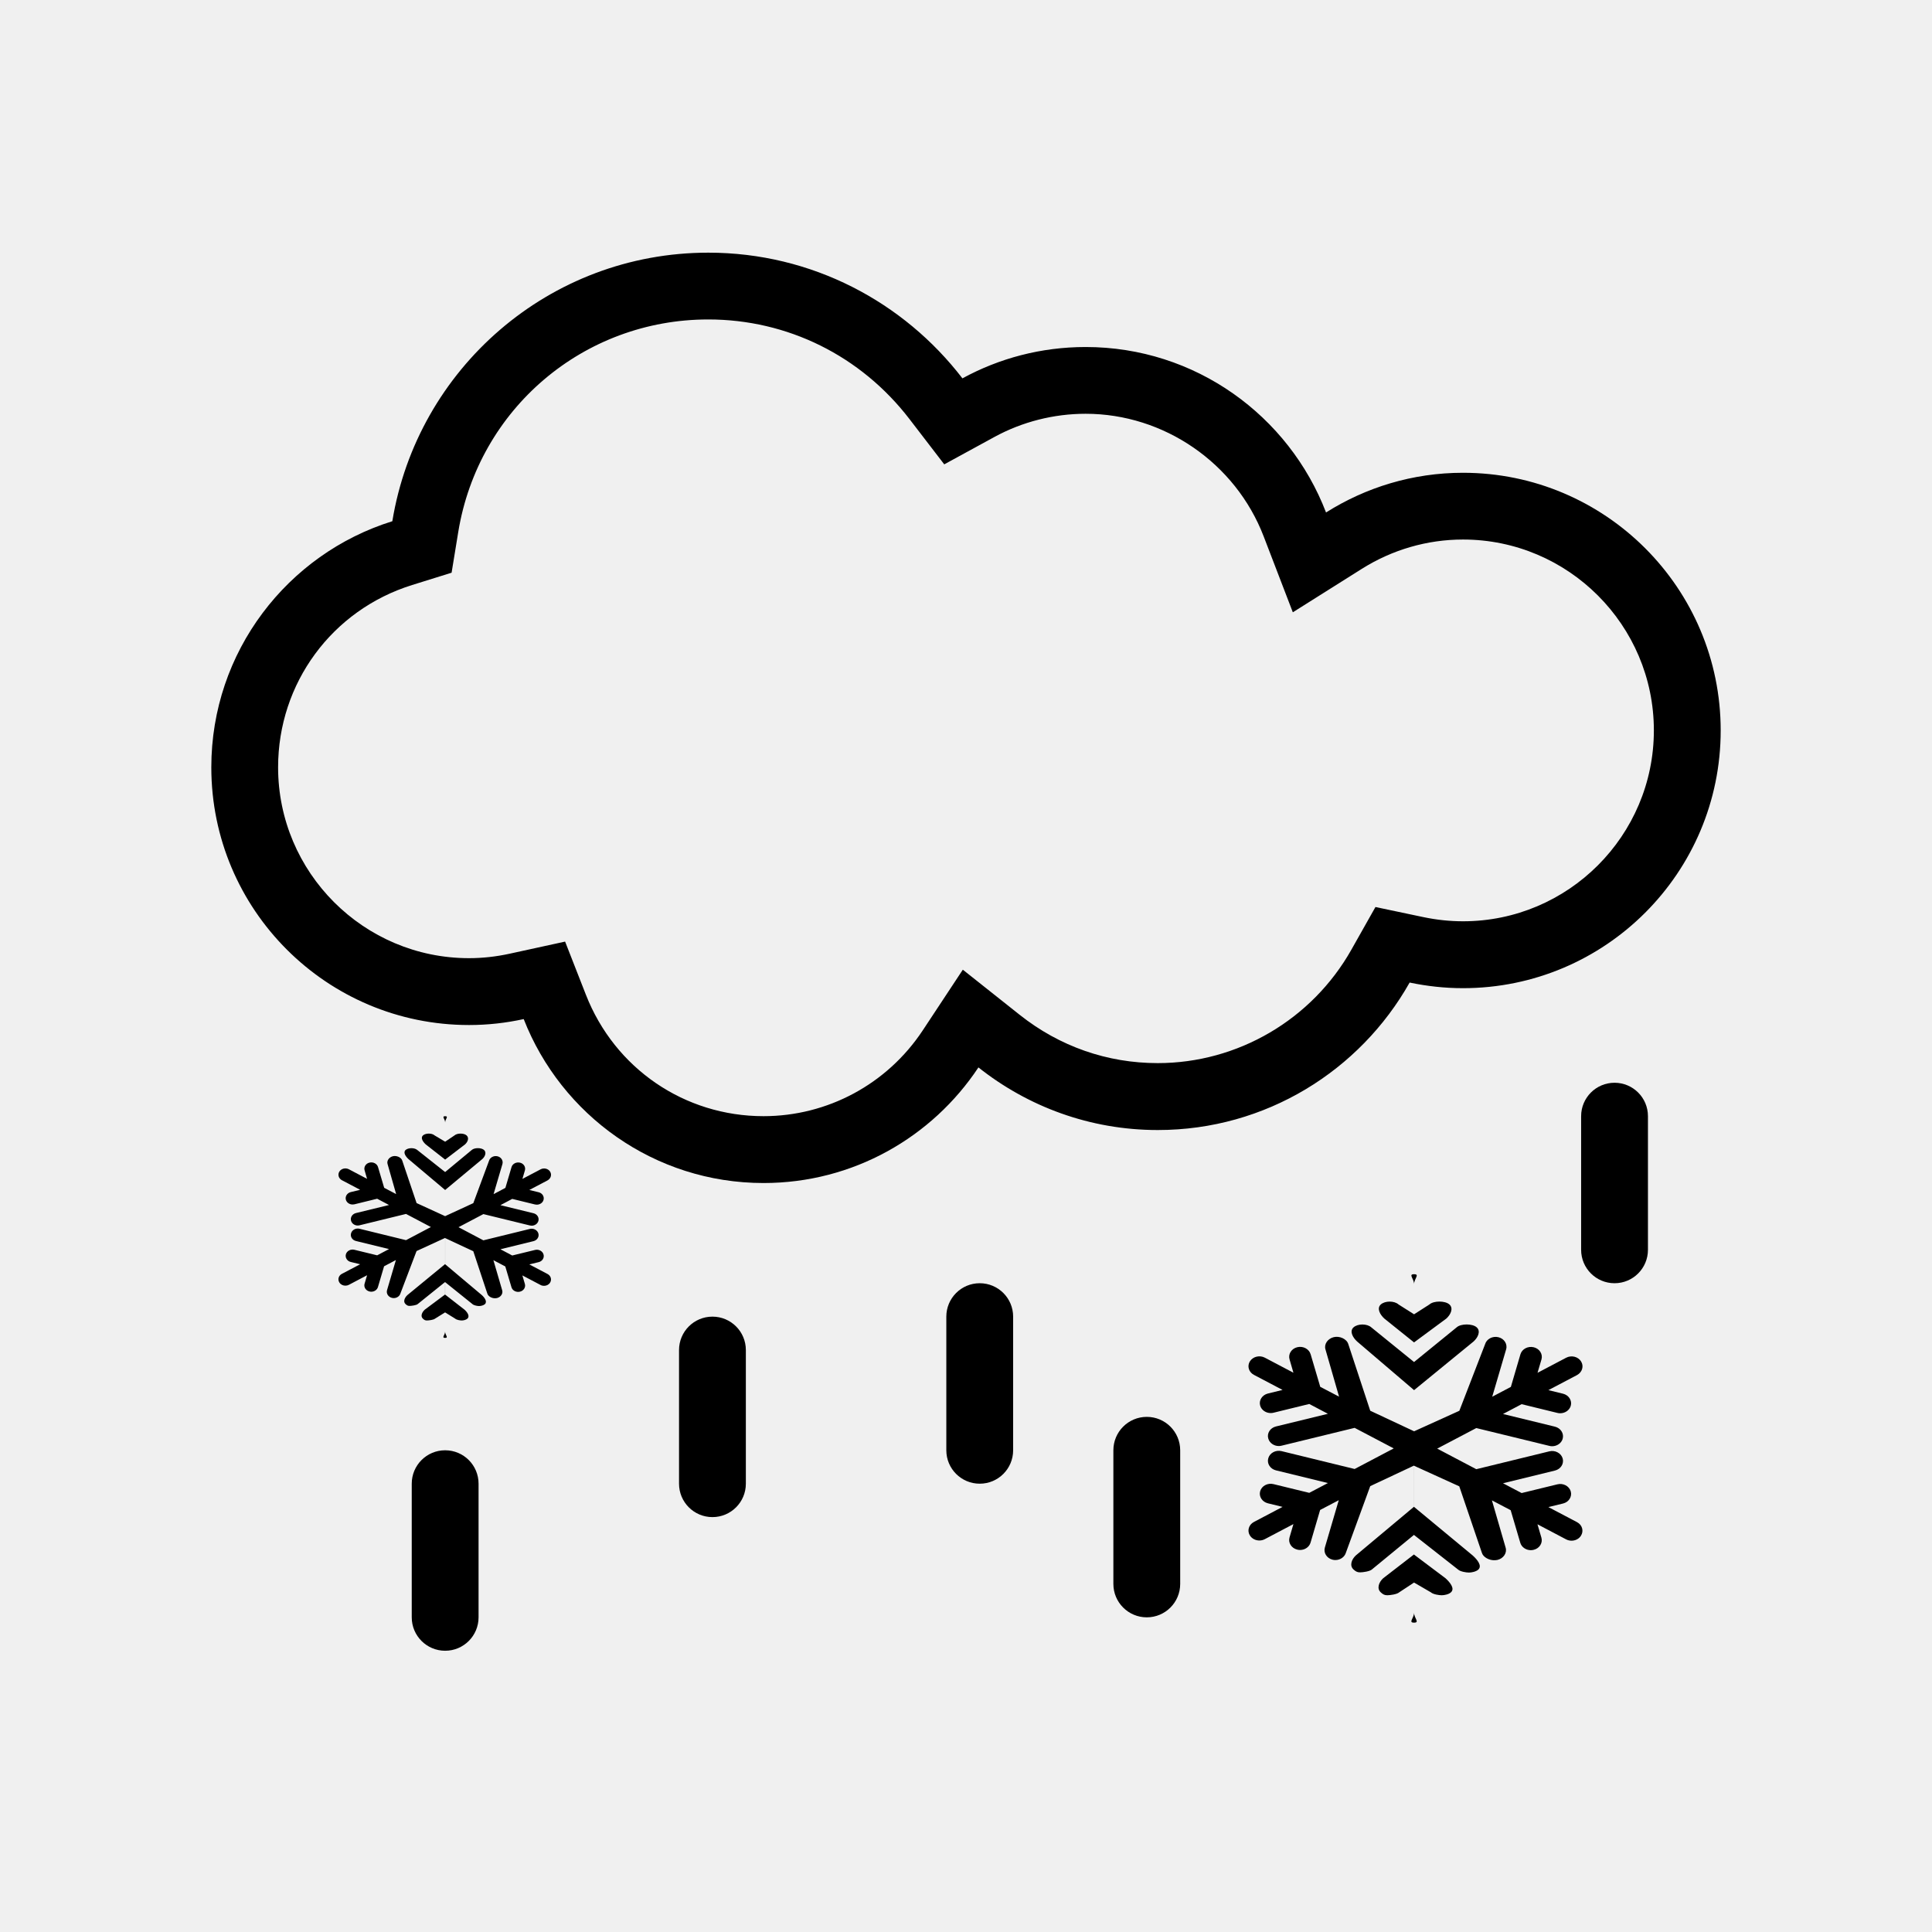
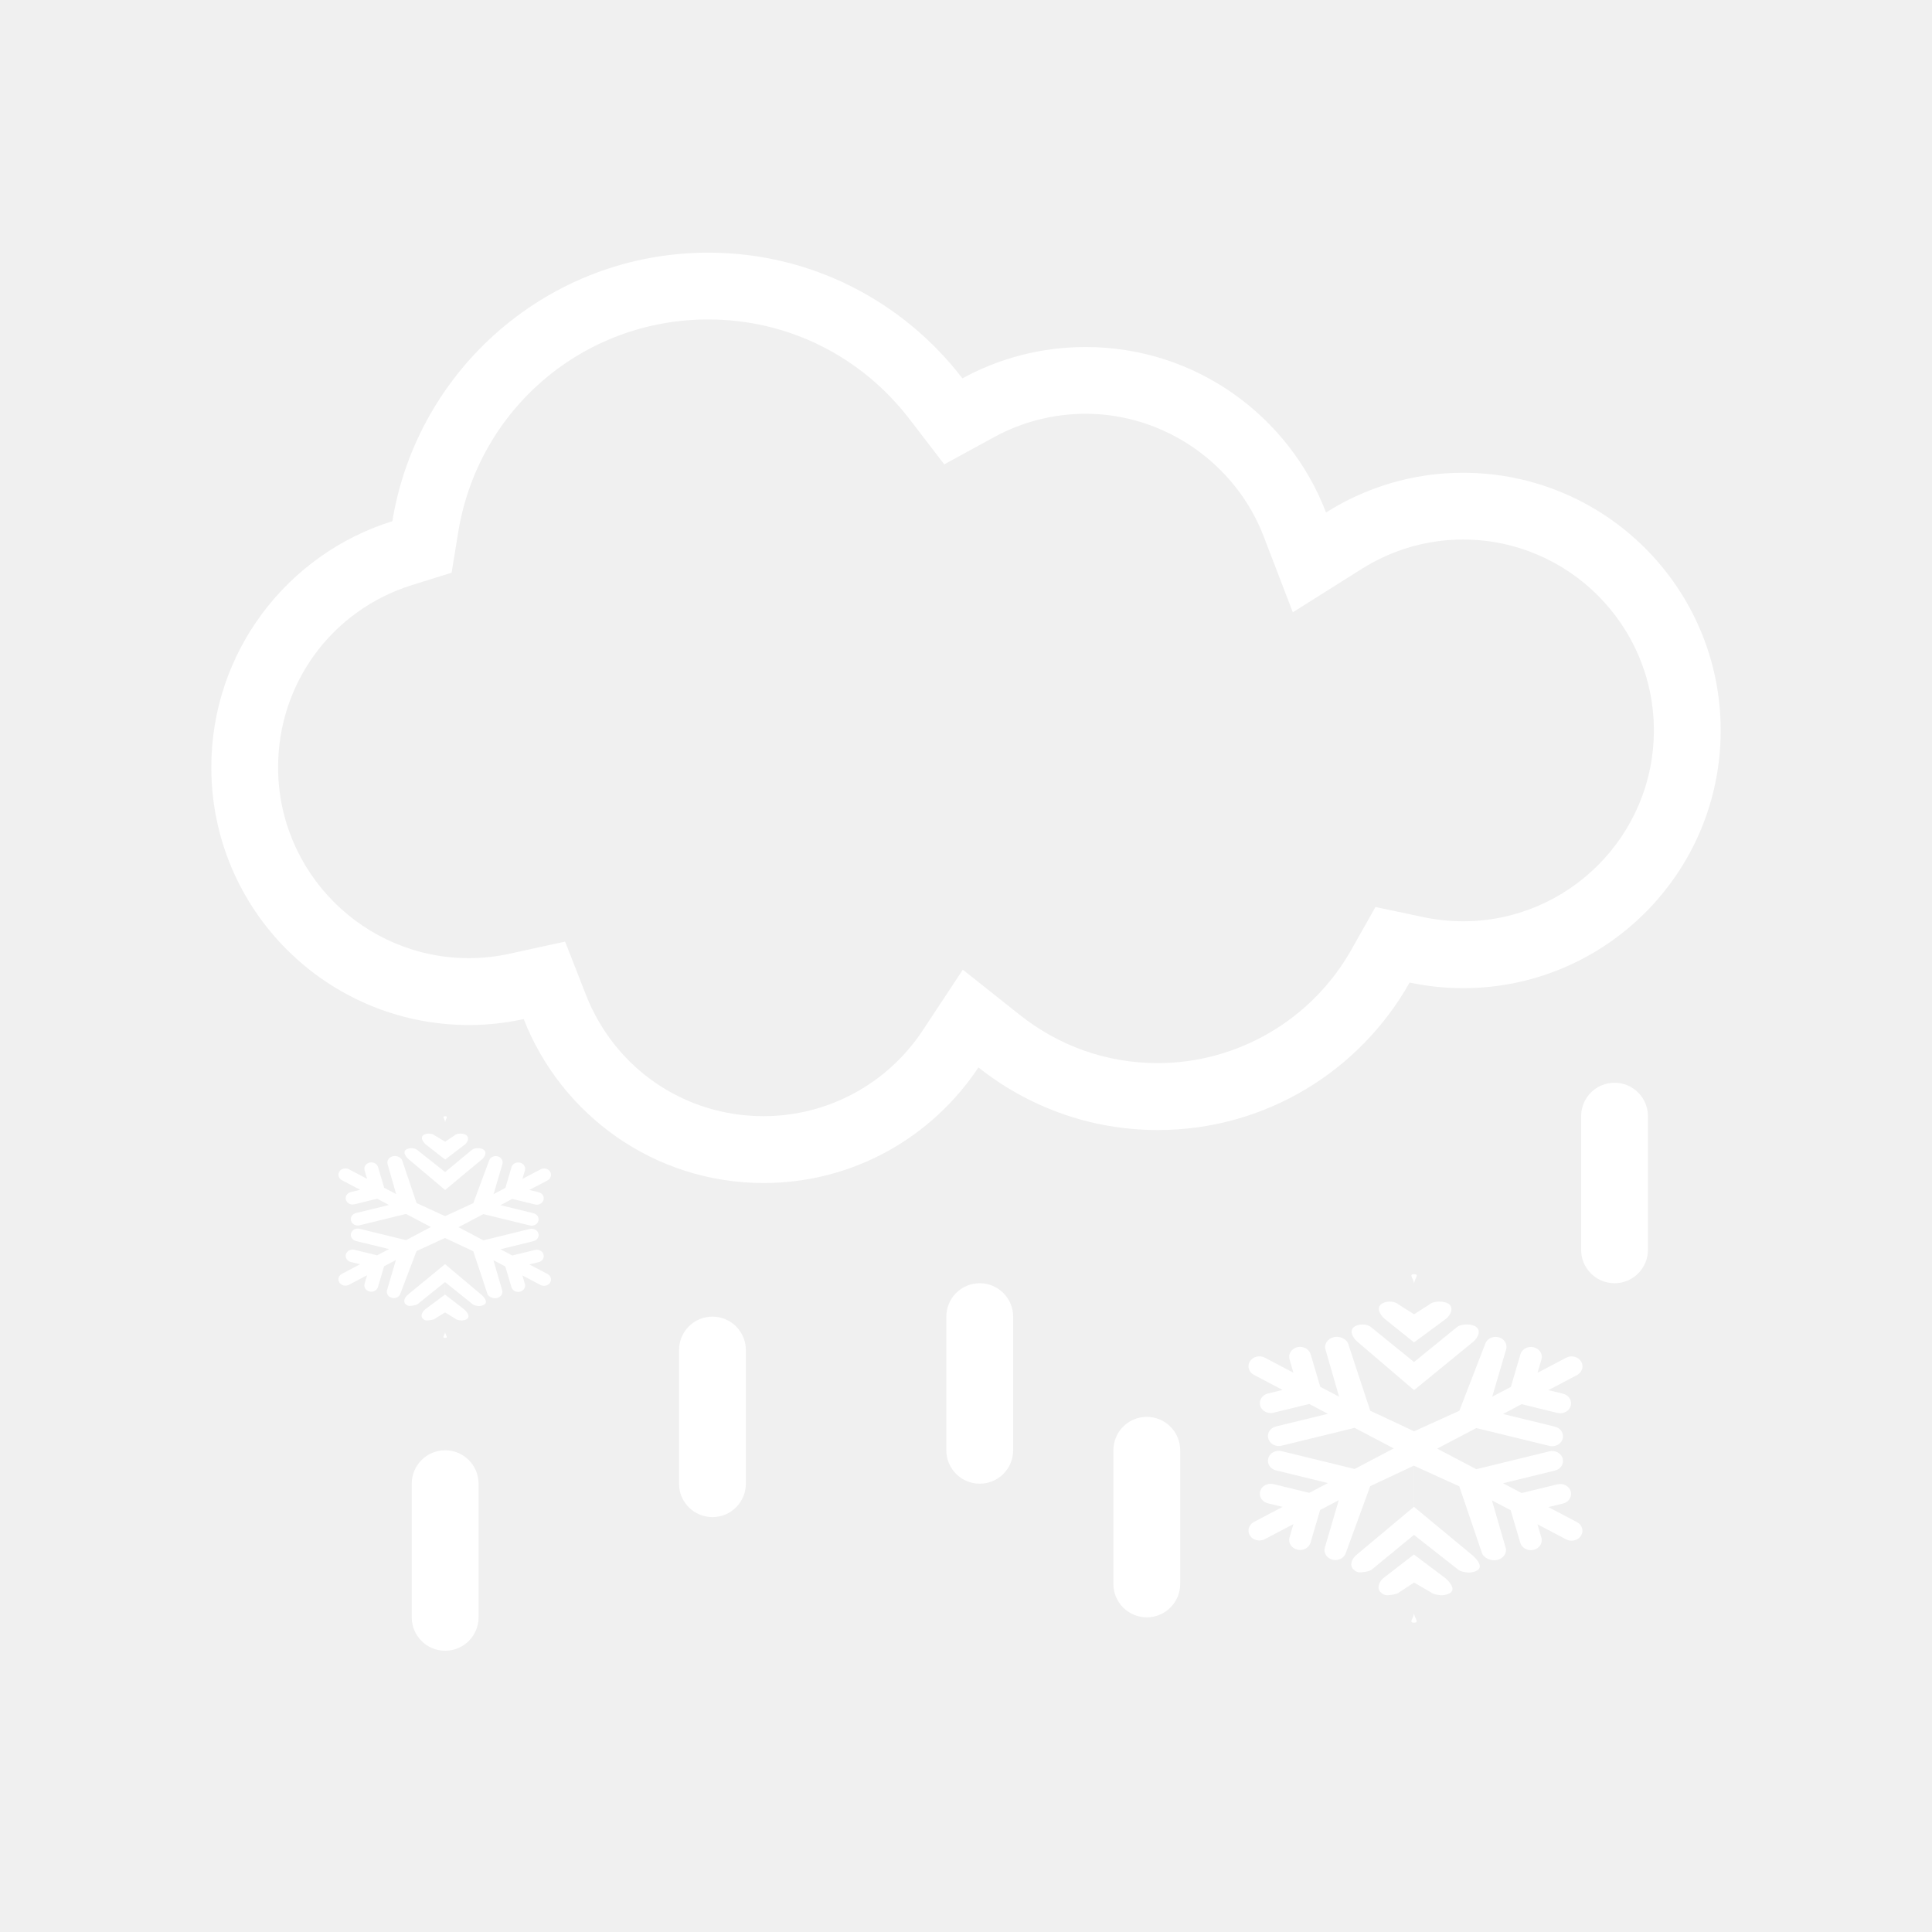
<svg xmlns="http://www.w3.org/2000/svg" version="1.1" id="Layer_1" x="0px" y="0px" width="512px" height="512px" viewBox="0 0 512 512" enable-background="new 0 0 512 512" xml:space="preserve">
  <defs id="defs78" />
-   <g transform="matrix(8.854259,0,0,8.854259,-4362.284,-1297.97)" id="g215">
-     <path style="clip-rule:evenodd;fill-rule:evenodd" d="m 527.328,180.415 c 3.237,0 6.055,-1.781 7.539,-4.414 0.516,0.108 1.049,0.168 1.597,0.168 4.259,0 7.713,-3.454 7.713,-7.713 0,-4.26 -3.454,-7.713 -7.713,-7.713 -1.508,0 -2.911,0.439 -4.099,1.188 -1.111,-2.894 -3.91,-4.952 -7.195,-4.952 -1.336,0 -2.593,0.34 -3.688,0.938 -1.754,-2.284 -4.505,-3.762 -7.606,-3.762 -4.767,0 -8.711,3.481 -9.457,8.038 -3.139,0.978 -5.418,3.906 -5.418,7.366 0,4.26 3.454,7.713 7.714,7.713 0.562,0 1.108,-0.062 1.636,-0.178 1.123,2.87 3.91,4.907 7.179,4.907 2.687,0 5.05,-1.376 6.431,-3.46 1.475,1.17 3.337,1.874 5.367,1.874 z m -7.036,-2.979 c -1.064,1.605 -2.845,2.564 -4.764,2.564 -2.365,0 -4.452,-1.427 -5.316,-3.636 l -0.622,-1.589 -1.667,0.364 c -0.399,0.087 -0.807,0.132 -1.209,0.132 -3.15,0 -5.714,-2.563 -5.714,-5.713 0,-2.516 1.612,-4.708 4.013,-5.456 l 1.18,-0.368 0.199,-1.219 c 0.604,-3.686 3.751,-6.361 7.483,-6.361 2.371,0 4.565,1.086 6.021,2.98 l 1.042,1.357 1.502,-0.82 c 0.832,-0.454 1.776,-0.694 2.73,-0.694 2.344,0 4.485,1.475 5.328,3.669 l 0.873,2.273 2.061,-1.298 c 0.913,-0.576 1.962,-0.88 3.032,-0.88 3.15,0 5.713,2.563 5.713,5.713 0,3.15 -2.562,5.713 -5.713,5.713 -0.392,0 -0.79,-0.042 -1.186,-0.125 l -1.434,-0.302 -0.72,1.276 c -1.181,2.095 -3.402,3.396 -5.797,3.396 -1.51,0 -2.937,-0.499 -4.127,-1.442 l -1.706,-1.354 -1.202,1.82 z" id="path217" />
-     <path style="clip-rule:evenodd;fill-rule:evenodd" d="m 539.997,187.339 c -0.089,-0.143 -0.289,-0.191 -0.445,-0.109 l -0.857,0.451 0.118,-0.4 c 0.046,-0.158 -0.057,-0.322 -0.23,-0.364 -0.175,-0.043 -0.354,0.052 -0.4,0.211 l -0.286,0.975 -0.558,0.294 0.416,-1.417 c 0.047,-0.159 -0.057,-0.322 -0.23,-0.364 -0.174,-0.043 -0.354,0.052 -0.4,0.21 l -0.77,1.992 -1.355,0.614 0,-1.232 1.783,-1.458 c 0.127,-0.116 0.22,-0.305 0.092,-0.421 -0.127,-0.116 -0.473,-0.116 -0.601,0 l -1.274,1.037 0,-0.587 0.966,-0.714 c 0.128,-0.116 0.22,-0.305 0.092,-0.421 -0.127,-0.116 -0.471,-0.116 -0.599,0 l -0.459,0.294 0,-0.902 c 0,-0.164 0.18,-0.298 0,-0.298 -0.18,0 0,0.134 0,0.298 l 0,0.902 -0.463,-0.293 c -0.129,-0.116 -0.406,-0.116 -0.534,0 -0.127,0.116 -0.021,0.305 0.107,0.421 l 0.89,0.714 0,0.587 -1.279,-1.037 c -0.129,-0.116 -0.406,-0.116 -0.534,0 -0.127,0.116 -0.02,0.305 0.107,0.421 l 1.706,1.457 0,1.231 -1.312,-0.615 -0.656,-1.992 c -0.047,-0.158 -0.262,-0.253 -0.436,-0.21 -0.175,0.042 -0.296,0.205 -0.249,0.364 l 0.408,1.417 -0.563,-0.294 -0.288,-0.975 c -0.046,-0.159 -0.227,-0.254 -0.4,-0.211 -0.174,0.042 -0.278,0.206 -0.231,0.364 l 0.116,0.4 -0.856,-0.451 c -0.156,-0.082 -0.355,-0.033 -0.446,0.109 -0.09,0.142 -0.036,0.324 0.12,0.406 l 0.857,0.451 -0.439,0.107 c -0.174,0.043 -0.277,0.206 -0.231,0.364 0.039,0.133 0.171,0.221 0.315,0.221 0.028,0 0.057,-0.003 0.084,-0.01 l 1.07,-0.262 0.558,0.294 -1.555,0.379 c -0.174,0.043 -0.277,0.206 -0.229,0.364 0.039,0.134 0.171,0.222 0.314,0.222 0.027,0 0.057,-0.004 0.085,-0.011 l 2.185,-0.533 1.17,0.615 -1.17,0.616 -2.185,-0.534 c -0.175,-0.043 -0.354,0.052 -0.399,0.211 -0.048,0.158 0.056,0.321 0.229,0.364 l 1.555,0.38 -0.558,0.293 -1.07,-0.261 c -0.173,-0.043 -0.353,0.051 -0.399,0.21 -0.046,0.158 0.058,0.322 0.231,0.364 l 0.439,0.107 -0.857,0.451 c -0.156,0.082 -0.21,0.265 -0.12,0.406 0.061,0.096 0.17,0.149 0.283,0.149 0.056,0 0.111,-0.013 0.163,-0.04 l 0.856,-0.451 -0.117,0.4 c -0.046,0.158 0.058,0.322 0.231,0.364 0.027,0.007 0.056,0.011 0.085,0.011 0.144,0 0.275,-0.088 0.314,-0.222 l 0.286,-0.975 0.558,-0.293 -0.416,1.416 c -0.047,0.159 0.057,0.322 0.23,0.365 0.028,0.007 0.058,0.01 0.085,0.01 0.144,0 0.276,-0.088 0.315,-0.221 l 0.728,-1.991 1.312,-0.616 0,1.231 -1.742,1.458 c -0.127,0.116 -0.198,0.305 -0.071,0.421 0.064,0.058 0.111,0.087 0.195,0.087 0.084,0 0.293,-0.029 0.356,-0.087 l 1.262,-1.037 0,0.586 -0.926,0.715 c -0.127,0.116 -0.198,0.305 -0.071,0.421 0.063,0.059 0.111,0.087 0.195,0.087 0.083,0 0.292,-0.028 0.356,-0.087 l 0.445,-0.293 0,0.902 c 0,0.164 -0.18,0.298 0,0.298 0.18,0 0,-0.134 0,-0.298 l 0,-0.902 0.505,0.293 c 0.063,0.059 0.24,0.087 0.323,0.087 0.083,0 0.213,-0.028 0.276,-0.087 0.128,-0.116 -0.034,-0.305 -0.161,-0.421 l -0.942,-0.708 0,-0.587 1.321,1.037 c 0.064,0.058 0.239,0.087 0.322,0.087 0.084,0 0.213,-0.029 0.278,-0.087 0.127,-0.116 -0.035,-0.305 -0.162,-0.421 l -1.76,-1.458 0,-1.231 1.354,0.616 0.677,1.991 c 0.04,0.133 0.217,0.221 0.362,0.221 0.027,0 0.08,-0.003 0.107,-0.01 0.174,-0.043 0.289,-0.206 0.242,-0.365 l -0.411,-1.417 0.561,0.294 0.288,0.976 c 0.039,0.133 0.172,0.221 0.315,0.221 0.028,0 0.058,-0.004 0.087,-0.011 0.174,-0.042 0.276,-0.206 0.23,-0.364 l -0.118,-0.4 0.857,0.451 c 0.052,0.027 0.107,0.04 0.163,0.04 0.113,0 0.223,-0.054 0.282,-0.149 0.091,-0.142 0.038,-0.324 -0.118,-0.406 l -0.857,-0.451 0.439,-0.107 c 0.174,-0.042 0.276,-0.206 0.23,-0.364 -0.047,-0.159 -0.227,-0.253 -0.399,-0.21 l -1.071,0.261 -0.557,-0.293 1.554,-0.38 c 0.175,-0.043 0.277,-0.206 0.231,-0.364 -0.047,-0.159 -0.226,-0.254 -0.399,-0.211 l -2.186,0.534 -1.17,-0.616 1.17,-0.615 2.186,0.533 c 0.027,0.007 0.057,0.011 0.084,0.011 0.144,0 0.276,-0.088 0.315,-0.221 0.046,-0.159 -0.057,-0.322 -0.231,-0.365 l -1.554,-0.379 0.557,-0.294 1.071,0.262 c 0.027,0.007 0.056,0.01 0.083,0.01 0.145,0 0.277,-0.088 0.316,-0.221 0.046,-0.158 -0.057,-0.321 -0.23,-0.364 l -0.439,-0.107 0.857,-0.451 c 0.158,-0.086 0.211,-0.269 0.12,-0.41 z" id="path219" />
-     <path style="clip-rule:evenodd;fill-rule:evenodd" d="m 509.141,181.66 c -0.057,-0.091 -0.185,-0.121 -0.284,-0.069 l -0.545,0.287 0.075,-0.255 c 0.029,-0.101 -0.036,-0.205 -0.146,-0.231 -0.111,-0.027 -0.226,0.032 -0.255,0.134 l -0.183,0.62 -0.354,0.188 0.265,-0.901 c 0.029,-0.102 -0.036,-0.205 -0.146,-0.232 -0.111,-0.027 -0.226,0.033 -0.255,0.134 l -0.47,1.268 -0.843,0.389 0,-0.783 1.115,-0.928 c 0.08,-0.074 0.129,-0.194 0.049,-0.269 -0.082,-0.073 -0.287,-0.073 -0.368,0 l -0.796,0.66 0,-0.372 0.595,-0.455 c 0.081,-0.073 0.13,-0.193 0.048,-0.268 -0.08,-0.074 -0.284,-0.074 -0.365,0 l -0.278,0.187 0,-0.574 c 0,-0.104 0.115,-0.189 0,-0.189 -0.115,0 0,0.085 0,0.189 l 0,0.574 -0.314,-0.187 c -0.082,-0.074 -0.269,-0.074 -0.351,0 -0.08,0.074 0.003,0.194 0.084,0.268 l 0.581,0.455 0,0.373 -0.834,-0.66 c -0.082,-0.073 -0.269,-0.073 -0.351,0 -0.08,0.074 0.004,0.194 0.084,0.269 l 1.101,0.928 0,0.783 -0.855,-0.392 -0.428,-1.268 c -0.029,-0.101 -0.171,-0.161 -0.281,-0.134 -0.111,0.027 -0.19,0.131 -0.16,0.232 l 0.257,0.901 -0.358,-0.188 -0.184,-0.62 c -0.029,-0.102 -0.145,-0.161 -0.256,-0.134 -0.11,0.026 -0.176,0.131 -0.146,0.231 l 0.074,0.255 -0.545,-0.287 c -0.1,-0.052 -0.227,-0.021 -0.284,0.069 -0.057,0.09 -0.023,0.207 0.076,0.259 l 0.546,0.287 -0.28,0.068 c -0.11,0.027 -0.176,0.131 -0.147,0.231 0.025,0.085 0.109,0.141 0.201,0.141 0.018,0 0.036,-0.002 0.054,-0.006 l 0.681,-0.167 0.355,0.188 -0.99,0.241 c -0.11,0.027 -0.176,0.131 -0.146,0.231 0.024,0.085 0.108,0.142 0.2,0.142 0.018,0 0.036,-0.003 0.054,-0.007 l 1.391,-0.34 0.744,0.392 -0.744,0.393 -1.391,-0.341 c -0.111,-0.027 -0.225,0.033 -0.254,0.135 -0.03,0.101 0.035,0.204 0.146,0.231 l 0.99,0.242 -0.355,0.187 -0.681,-0.166 c -0.11,-0.027 -0.225,0.032 -0.255,0.134 -0.028,0.101 0.037,0.205 0.147,0.231 l 0.28,0.068 -0.546,0.287 c -0.1,0.052 -0.134,0.168 -0.076,0.259 0.038,0.061 0.107,0.095 0.18,0.095 0.036,0 0.071,-0.008 0.104,-0.025 l 0.545,-0.287 -0.075,0.255 c -0.029,0.101 0.037,0.205 0.147,0.231 0.018,0.005 0.035,0.007 0.054,0.007 0.092,0 0.176,-0.056 0.2,-0.141 l 0.183,-0.62 0.354,-0.187 -0.265,0.9 c -0.03,0.102 0.036,0.205 0.146,0.232 0.019,0.005 0.037,0.007 0.055,0.007 0.091,0 0.176,-0.056 0.2,-0.141 l 0.482,-1.267 0.855,-0.393 0,0.783 -1.129,0.928 c -0.08,0.074 -0.136,0.194 -0.056,0.269 0.041,0.036 0.066,0.055 0.12,0.055 0.054,0 0.203,-0.019 0.244,-0.055 l 0.82,-0.66 0,0.373 -0.609,0.455 c -0.08,0.073 -0.136,0.193 -0.056,0.268 0.041,0.037 0.066,0.055 0.12,0.055 0.053,0 0.203,-0.018 0.244,-0.055 l 0.301,-0.187 0,0.574 c 0,0.104 -0.115,0.189 0,0.189 0.115,0 0,-0.085 0,-0.189 l 0,-0.574 0.302,0.187 c 0.04,0.037 0.144,0.055 0.196,0.055 0.052,0 0.13,-0.018 0.17,-0.055 0.081,-0.074 -0.004,-0.194 -0.086,-0.268 l -0.58,-0.451 0,-0.373 0.821,0.66 c 0.041,0.036 0.142,0.055 0.194,0.055 0.055,0 0.131,-0.019 0.173,-0.055 0.08,-0.074 -0.005,-0.194 -0.086,-0.269 l -1.102,-0.927 0,-0.783 0.842,0.393 0.42,1.267 c 0.025,0.085 0.133,0.141 0.226,0.141 0.018,0 0.049,-0.002 0.066,-0.007 0.11,-0.027 0.183,-0.131 0.153,-0.232 l -0.263,-0.901 0.356,0.188 0.184,0.62 c 0.024,0.085 0.108,0.141 0.2,0.141 0.018,0 0.036,-0.002 0.056,-0.007 0.11,-0.026 0.176,-0.131 0.146,-0.231 l -0.075,-0.255 0.545,0.287 c 0.033,0.018 0.068,0.025 0.104,0.025 0.072,0 0.142,-0.034 0.18,-0.095 0.058,-0.091 0.023,-0.207 -0.075,-0.259 l -0.546,-0.287 0.279,-0.068 c 0.111,-0.026 0.176,-0.131 0.146,-0.231 -0.029,-0.102 -0.144,-0.161 -0.254,-0.134 l -0.682,0.166 -0.354,-0.187 0.989,-0.242 c 0.111,-0.027 0.177,-0.131 0.147,-0.231 -0.03,-0.102 -0.144,-0.162 -0.255,-0.135 l -1.391,0.341 -0.744,-0.393 0.744,-0.392 1.391,0.34 c 0.018,0.004 0.036,0.007 0.054,0.007 0.092,0 0.176,-0.057 0.201,-0.141 0.029,-0.102 -0.036,-0.205 -0.147,-0.232 l -0.989,-0.241 0.354,-0.188 0.682,0.167 c 0.018,0.004 0.035,0.006 0.053,0.006 0.092,0 0.177,-0.056 0.201,-0.141 0.029,-0.101 -0.035,-0.204 -0.146,-0.231 l -0.279,-0.068 0.546,-0.287 c 0.099,-0.055 0.133,-0.171 0.076,-0.262 z" id="path221" />
-     <path style="clip-rule:evenodd;fill-rule:evenodd" d="m 514,186 c -0.553,0 -1,0.448 -1,1 l 0,4 c 0,0.552 0.447,1 1,1 0.553,0 1,-0.448 1,-1 l 0,-4 c 0,-0.552 -0.447,-1 -1,-1 z" id="path223" />
-     <path style="clip-rule:evenodd;fill-rule:evenodd" d="m 506,190 c -0.553,0 -1,0.448 -1,1 l 0,4 c 0,0.552 0.447,1 1,1 0.553,0 1,-0.448 1,-1 l 0,-4 c 0,-0.552 -0.447,-1 -1,-1 z" id="path225" />
-     <path style="clip-rule:evenodd;fill-rule:evenodd" d="m 522,185 c -0.553,0 -1,0.448 -1,1 l 0,4 c 0,0.552 0.447,1 1,1 0.553,0 1,-0.448 1,-1 l 0,-4 c 0,-0.552 -0.447,-1 -1,-1 z" id="path227" />
-     <path style="clip-rule:evenodd;fill-rule:evenodd" d="m 527,189 c -0.553,0 -1,0.448 -1,1 l 0,4 c 0,0.552 0.447,1 1,1 0.553,0 1,-0.448 1,-1 l 0,-4 c 0,-0.552 -0.447,-1 -1,-1 z" id="path229" />
-     <path style="clip-rule:evenodd;fill-rule:evenodd" d="m 541,179 c -0.553,0 -1,0.448 -1,1 l 0,4 c 0,0.552 0.447,1 1,1 0.553,0 1,-0.448 1,-1 l 0,-4 c 0,-0.552 -0.447,-1 -1,-1 z" id="path231" />
+   <g transform="matrix(8.854259,0,0,8.854259,-4362.284,-1297.97)" id="g215" style="fill:#ffffff">
+     <path style="clip-rule:evenodd;fill-rule:evenodd;fill:#ffffff" d="m 527.328,180.415 c 3.237,0 6.055,-1.781 7.539,-4.414 0.516,0.108 1.049,0.168 1.597,0.168 4.259,0 7.713,-3.454 7.713,-7.713 0,-4.26 -3.454,-7.713 -7.713,-7.713 -1.508,0 -2.911,0.439 -4.099,1.188 -1.111,-2.894 -3.91,-4.952 -7.195,-4.952 -1.336,0 -2.593,0.34 -3.688,0.938 -1.754,-2.284 -4.505,-3.762 -7.606,-3.762 -4.767,0 -8.711,3.481 -9.457,8.038 -3.139,0.978 -5.418,3.906 -5.418,7.366 0,4.26 3.454,7.713 7.714,7.713 0.562,0 1.108,-0.062 1.636,-0.178 1.123,2.87 3.91,4.907 7.179,4.907 2.687,0 5.05,-1.376 6.431,-3.46 1.475,1.17 3.337,1.874 5.367,1.874 z m -7.036,-2.979 c -1.064,1.605 -2.845,2.564 -4.764,2.564 -2.365,0 -4.452,-1.427 -5.316,-3.636 l -0.622,-1.589 -1.667,0.364 c -0.399,0.087 -0.807,0.132 -1.209,0.132 -3.15,0 -5.714,-2.563 -5.714,-5.713 0,-2.516 1.612,-4.708 4.013,-5.456 l 1.18,-0.368 0.199,-1.219 c 0.604,-3.686 3.751,-6.361 7.483,-6.361 2.371,0 4.565,1.086 6.021,2.98 l 1.042,1.357 1.502,-0.82 c 0.832,-0.454 1.776,-0.694 2.73,-0.694 2.344,0 4.485,1.475 5.328,3.669 l 0.873,2.273 2.061,-1.298 c 0.913,-0.576 1.962,-0.88 3.032,-0.88 3.15,0 5.713,2.563 5.713,5.713 0,3.15 -2.562,5.713 -5.713,5.713 -0.392,0 -0.79,-0.042 -1.186,-0.125 l -1.434,-0.302 -0.72,1.276 c -1.181,2.095 -3.402,3.396 -5.797,3.396 -1.51,0 -2.937,-0.499 -4.127,-1.442 l -1.706,-1.354 -1.202,1.82 z" id="path217" />
+     <path style="clip-rule:evenodd;fill-rule:evenodd;fill:#ffffff" d="m 539.997,187.339 c -0.089,-0.143 -0.289,-0.191 -0.445,-0.109 l -0.857,0.451 0.118,-0.4 c 0.046,-0.158 -0.057,-0.322 -0.23,-0.364 -0.175,-0.043 -0.354,0.052 -0.4,0.211 l -0.286,0.975 -0.558,0.294 0.416,-1.417 c 0.047,-0.159 -0.057,-0.322 -0.23,-0.364 -0.174,-0.043 -0.354,0.052 -0.4,0.21 l -0.77,1.992 -1.355,0.614 0,-1.232 1.783,-1.458 c 0.127,-0.116 0.22,-0.305 0.092,-0.421 -0.127,-0.116 -0.473,-0.116 -0.601,0 l -1.274,1.037 0,-0.587 0.966,-0.714 c 0.128,-0.116 0.22,-0.305 0.092,-0.421 -0.127,-0.116 -0.471,-0.116 -0.599,0 l -0.459,0.294 0,-0.902 c 0,-0.164 0.18,-0.298 0,-0.298 -0.18,0 0,0.134 0,0.298 l 0,0.902 -0.463,-0.293 c -0.129,-0.116 -0.406,-0.116 -0.534,0 -0.127,0.116 -0.021,0.305 0.107,0.421 l 0.89,0.714 0,0.587 -1.279,-1.037 c -0.129,-0.116 -0.406,-0.116 -0.534,0 -0.127,0.116 -0.02,0.305 0.107,0.421 l 1.706,1.457 0,1.231 -1.312,-0.615 -0.656,-1.992 c -0.047,-0.158 -0.262,-0.253 -0.436,-0.21 -0.175,0.042 -0.296,0.205 -0.249,0.364 l 0.408,1.417 -0.563,-0.294 -0.288,-0.975 c -0.046,-0.159 -0.227,-0.254 -0.4,-0.211 -0.174,0.042 -0.278,0.206 -0.231,0.364 l 0.116,0.4 -0.856,-0.451 c -0.156,-0.082 -0.355,-0.033 -0.446,0.109 -0.09,0.142 -0.036,0.324 0.12,0.406 l 0.857,0.451 -0.439,0.107 c -0.174,0.043 -0.277,0.206 -0.231,0.364 0.039,0.133 0.171,0.221 0.315,0.221 0.028,0 0.057,-0.003 0.084,-0.01 l 1.07,-0.262 0.558,0.294 -1.555,0.379 c -0.174,0.043 -0.277,0.206 -0.229,0.364 0.039,0.134 0.171,0.222 0.314,0.222 0.027,0 0.057,-0.004 0.085,-0.011 l 2.185,-0.533 1.17,0.615 -1.17,0.616 -2.185,-0.534 c -0.175,-0.043 -0.354,0.052 -0.399,0.211 -0.048,0.158 0.056,0.321 0.229,0.364 l 1.555,0.38 -0.558,0.293 -1.07,-0.261 c -0.173,-0.043 -0.353,0.051 -0.399,0.21 -0.046,0.158 0.058,0.322 0.231,0.364 l 0.439,0.107 -0.857,0.451 c -0.156,0.082 -0.21,0.265 -0.12,0.406 0.061,0.096 0.17,0.149 0.283,0.149 0.056,0 0.111,-0.013 0.163,-0.04 l 0.856,-0.451 -0.117,0.4 c -0.046,0.158 0.058,0.322 0.231,0.364 0.027,0.007 0.056,0.011 0.085,0.011 0.144,0 0.275,-0.088 0.314,-0.222 l 0.286,-0.975 0.558,-0.293 -0.416,1.416 c -0.047,0.159 0.057,0.322 0.23,0.365 0.028,0.007 0.058,0.01 0.085,0.01 0.144,0 0.276,-0.088 0.315,-0.221 l 0.728,-1.991 1.312,-0.616 0,1.231 -1.742,1.458 c -0.127,0.116 -0.198,0.305 -0.071,0.421 0.064,0.058 0.111,0.087 0.195,0.087 0.084,0 0.293,-0.029 0.356,-0.087 l 1.262,-1.037 0,0.586 -0.926,0.715 c -0.127,0.116 -0.198,0.305 -0.071,0.421 0.063,0.059 0.111,0.087 0.195,0.087 0.083,0 0.292,-0.028 0.356,-0.087 l 0.445,-0.293 0,0.902 c 0,0.164 -0.18,0.298 0,0.298 0.18,0 0,-0.134 0,-0.298 l 0,-0.902 0.505,0.293 c 0.063,0.059 0.24,0.087 0.323,0.087 0.083,0 0.213,-0.028 0.276,-0.087 0.128,-0.116 -0.034,-0.305 -0.161,-0.421 l -0.942,-0.708 0,-0.587 1.321,1.037 c 0.064,0.058 0.239,0.087 0.322,0.087 0.084,0 0.213,-0.029 0.278,-0.087 0.127,-0.116 -0.035,-0.305 -0.162,-0.421 l -1.76,-1.458 0,-1.231 1.354,0.616 0.677,1.991 c 0.04,0.133 0.217,0.221 0.362,0.221 0.027,0 0.08,-0.003 0.107,-0.01 0.174,-0.043 0.289,-0.206 0.242,-0.365 l -0.411,-1.417 0.561,0.294 0.288,0.976 c 0.039,0.133 0.172,0.221 0.315,0.221 0.028,0 0.058,-0.004 0.087,-0.011 0.174,-0.042 0.276,-0.206 0.23,-0.364 l -0.118,-0.4 0.857,0.451 c 0.052,0.027 0.107,0.04 0.163,0.04 0.113,0 0.223,-0.054 0.282,-0.149 0.091,-0.142 0.038,-0.324 -0.118,-0.406 l -0.857,-0.451 0.439,-0.107 c 0.174,-0.042 0.276,-0.206 0.23,-0.364 -0.047,-0.159 -0.227,-0.253 -0.399,-0.21 l -1.071,0.261 -0.557,-0.293 1.554,-0.38 c 0.175,-0.043 0.277,-0.206 0.231,-0.364 -0.047,-0.159 -0.226,-0.254 -0.399,-0.211 l -2.186,0.534 -1.17,-0.616 1.17,-0.615 2.186,0.533 c 0.027,0.007 0.057,0.011 0.084,0.011 0.144,0 0.276,-0.088 0.315,-0.221 0.046,-0.159 -0.057,-0.322 -0.231,-0.365 l -1.554,-0.379 0.557,-0.294 1.071,0.262 c 0.027,0.007 0.056,0.01 0.083,0.01 0.145,0 0.277,-0.088 0.316,-0.221 0.046,-0.158 -0.057,-0.321 -0.23,-0.364 l -0.439,-0.107 0.857,-0.451 c 0.158,-0.086 0.211,-0.269 0.12,-0.41 z" id="path219" />
+     <path style="clip-rule:evenodd;fill-rule:evenodd;fill:#ffffff" d="m 509.141,181.66 c -0.057,-0.091 -0.185,-0.121 -0.284,-0.069 l -0.545,0.287 0.075,-0.255 c 0.029,-0.101 -0.036,-0.205 -0.146,-0.231 -0.111,-0.027 -0.226,0.032 -0.255,0.134 l -0.183,0.62 -0.354,0.188 0.265,-0.901 c 0.029,-0.102 -0.036,-0.205 -0.146,-0.232 -0.111,-0.027 -0.226,0.033 -0.255,0.134 l -0.47,1.268 -0.843,0.389 0,-0.783 1.115,-0.928 c 0.08,-0.074 0.129,-0.194 0.049,-0.269 -0.082,-0.073 -0.287,-0.073 -0.368,0 l -0.796,0.66 0,-0.372 0.595,-0.455 c 0.081,-0.073 0.13,-0.193 0.048,-0.268 -0.08,-0.074 -0.284,-0.074 -0.365,0 l -0.278,0.187 0,-0.574 c 0,-0.104 0.115,-0.189 0,-0.189 -0.115,0 0,0.085 0,0.189 l 0,0.574 -0.314,-0.187 c -0.082,-0.074 -0.269,-0.074 -0.351,0 -0.08,0.074 0.003,0.194 0.084,0.268 l 0.581,0.455 0,0.373 -0.834,-0.66 c -0.082,-0.073 -0.269,-0.073 -0.351,0 -0.08,0.074 0.004,0.194 0.084,0.269 l 1.101,0.928 0,0.783 -0.855,-0.392 -0.428,-1.268 c -0.029,-0.101 -0.171,-0.161 -0.281,-0.134 -0.111,0.027 -0.19,0.131 -0.16,0.232 l 0.257,0.901 -0.358,-0.188 -0.184,-0.62 c -0.029,-0.102 -0.145,-0.161 -0.256,-0.134 -0.11,0.026 -0.176,0.131 -0.146,0.231 l 0.074,0.255 -0.545,-0.287 c -0.1,-0.052 -0.227,-0.021 -0.284,0.069 -0.057,0.09 -0.023,0.207 0.076,0.259 l 0.546,0.287 -0.28,0.068 c -0.11,0.027 -0.176,0.131 -0.147,0.231 0.025,0.085 0.109,0.141 0.201,0.141 0.018,0 0.036,-0.002 0.054,-0.006 l 0.681,-0.167 0.355,0.188 -0.99,0.241 c -0.11,0.027 -0.176,0.131 -0.146,0.231 0.024,0.085 0.108,0.142 0.2,0.142 0.018,0 0.036,-0.003 0.054,-0.007 l 1.391,-0.34 0.744,0.392 -0.744,0.393 -1.391,-0.341 c -0.111,-0.027 -0.225,0.033 -0.254,0.135 -0.03,0.101 0.035,0.204 0.146,0.231 l 0.99,0.242 -0.355,0.187 -0.681,-0.166 c -0.11,-0.027 -0.225,0.032 -0.255,0.134 -0.028,0.101 0.037,0.205 0.147,0.231 l 0.28,0.068 -0.546,0.287 c -0.1,0.052 -0.134,0.168 -0.076,0.259 0.038,0.061 0.107,0.095 0.18,0.095 0.036,0 0.071,-0.008 0.104,-0.025 l 0.545,-0.287 -0.075,0.255 c -0.029,0.101 0.037,0.205 0.147,0.231 0.018,0.005 0.035,0.007 0.054,0.007 0.092,0 0.176,-0.056 0.2,-0.141 l 0.183,-0.62 0.354,-0.187 -0.265,0.9 c -0.03,0.102 0.036,0.205 0.146,0.232 0.019,0.005 0.037,0.007 0.055,0.007 0.091,0 0.176,-0.056 0.2,-0.141 l 0.482,-1.267 0.855,-0.393 0,0.783 -1.129,0.928 c -0.08,0.074 -0.136,0.194 -0.056,0.269 0.041,0.036 0.066,0.055 0.12,0.055 0.054,0 0.203,-0.019 0.244,-0.055 l 0.82,-0.66 0,0.373 -0.609,0.455 c -0.08,0.073 -0.136,0.193 -0.056,0.268 0.041,0.037 0.066,0.055 0.12,0.055 0.053,0 0.203,-0.018 0.244,-0.055 l 0.301,-0.187 0,0.574 c 0,0.104 -0.115,0.189 0,0.189 0.115,0 0,-0.085 0,-0.189 l 0,-0.574 0.302,0.187 c 0.04,0.037 0.144,0.055 0.196,0.055 0.052,0 0.13,-0.018 0.17,-0.055 0.081,-0.074 -0.004,-0.194 -0.086,-0.268 l -0.58,-0.451 0,-0.373 0.821,0.66 c 0.041,0.036 0.142,0.055 0.194,0.055 0.055,0 0.131,-0.019 0.173,-0.055 0.08,-0.074 -0.005,-0.194 -0.086,-0.269 l -1.102,-0.927 0,-0.783 0.842,0.393 0.42,1.267 c 0.025,0.085 0.133,0.141 0.226,0.141 0.018,0 0.049,-0.002 0.066,-0.007 0.11,-0.027 0.183,-0.131 0.153,-0.232 l -0.263,-0.901 0.356,0.188 0.184,0.62 c 0.024,0.085 0.108,0.141 0.2,0.141 0.018,0 0.036,-0.002 0.056,-0.007 0.11,-0.026 0.176,-0.131 0.146,-0.231 l -0.075,-0.255 0.545,0.287 c 0.033,0.018 0.068,0.025 0.104,0.025 0.072,0 0.142,-0.034 0.18,-0.095 0.058,-0.091 0.023,-0.207 -0.075,-0.259 l -0.546,-0.287 0.279,-0.068 c 0.111,-0.026 0.176,-0.131 0.146,-0.231 -0.029,-0.102 -0.144,-0.161 -0.254,-0.134 l -0.682,0.166 -0.354,-0.187 0.989,-0.242 c 0.111,-0.027 0.177,-0.131 0.147,-0.231 -0.03,-0.102 -0.144,-0.162 -0.255,-0.135 l -1.391,0.341 -0.744,-0.393 0.744,-0.392 1.391,0.34 c 0.018,0.004 0.036,0.007 0.054,0.007 0.092,0 0.176,-0.057 0.201,-0.141 0.029,-0.102 -0.036,-0.205 -0.147,-0.232 l -0.989,-0.241 0.354,-0.188 0.682,0.167 c 0.018,0.004 0.035,0.006 0.053,0.006 0.092,0 0.177,-0.056 0.201,-0.141 0.029,-0.101 -0.035,-0.204 -0.146,-0.231 l -0.279,-0.068 0.546,-0.287 c 0.099,-0.055 0.133,-0.171 0.076,-0.262 z" id="path221" />
+     <path style="clip-rule:evenodd;fill-rule:evenodd;fill:#ffffff" d="m 514,186 c -0.553,0 -1,0.448 -1,1 l 0,4 c 0,0.552 0.447,1 1,1 0.553,0 1,-0.448 1,-1 l 0,-4 c 0,-0.552 -0.447,-1 -1,-1 z" id="path223" />
+     <path style="clip-rule:evenodd;fill-rule:evenodd;fill:#ffffff" d="m 506,190 c -0.553,0 -1,0.448 -1,1 l 0,4 c 0,0.552 0.447,1 1,1 0.553,0 1,-0.448 1,-1 l 0,-4 c 0,-0.552 -0.447,-1 -1,-1 z" id="path225" />
+     <path style="clip-rule:evenodd;fill-rule:evenodd;fill:#ffffff" d="m 522,185 c -0.553,0 -1,0.448 -1,1 l 0,4 c 0,0.552 0.447,1 1,1 0.553,0 1,-0.448 1,-1 l 0,-4 c 0,-0.552 -0.447,-1 -1,-1 z" id="path227" />
+     <path style="clip-rule:evenodd;fill-rule:evenodd;fill:#ffffff" d="m 527,189 c -0.553,0 -1,0.448 -1,1 l 0,4 c 0,0.552 0.447,1 1,1 0.553,0 1,-0.448 1,-1 l 0,-4 c 0,-0.552 -0.447,-1 -1,-1 z" id="path229" />
+     <path style="clip-rule:evenodd;fill-rule:evenodd;fill:#ffffff" d="m 541,179 c -0.553,0 -1,0.448 -1,1 l 0,4 c 0,0.552 0.447,1 1,1 0.553,0 1,-0.448 1,-1 l 0,-4 c 0,-0.552 -0.447,-1 -1,-1 z" id="path231" />
  </g>
</svg>
